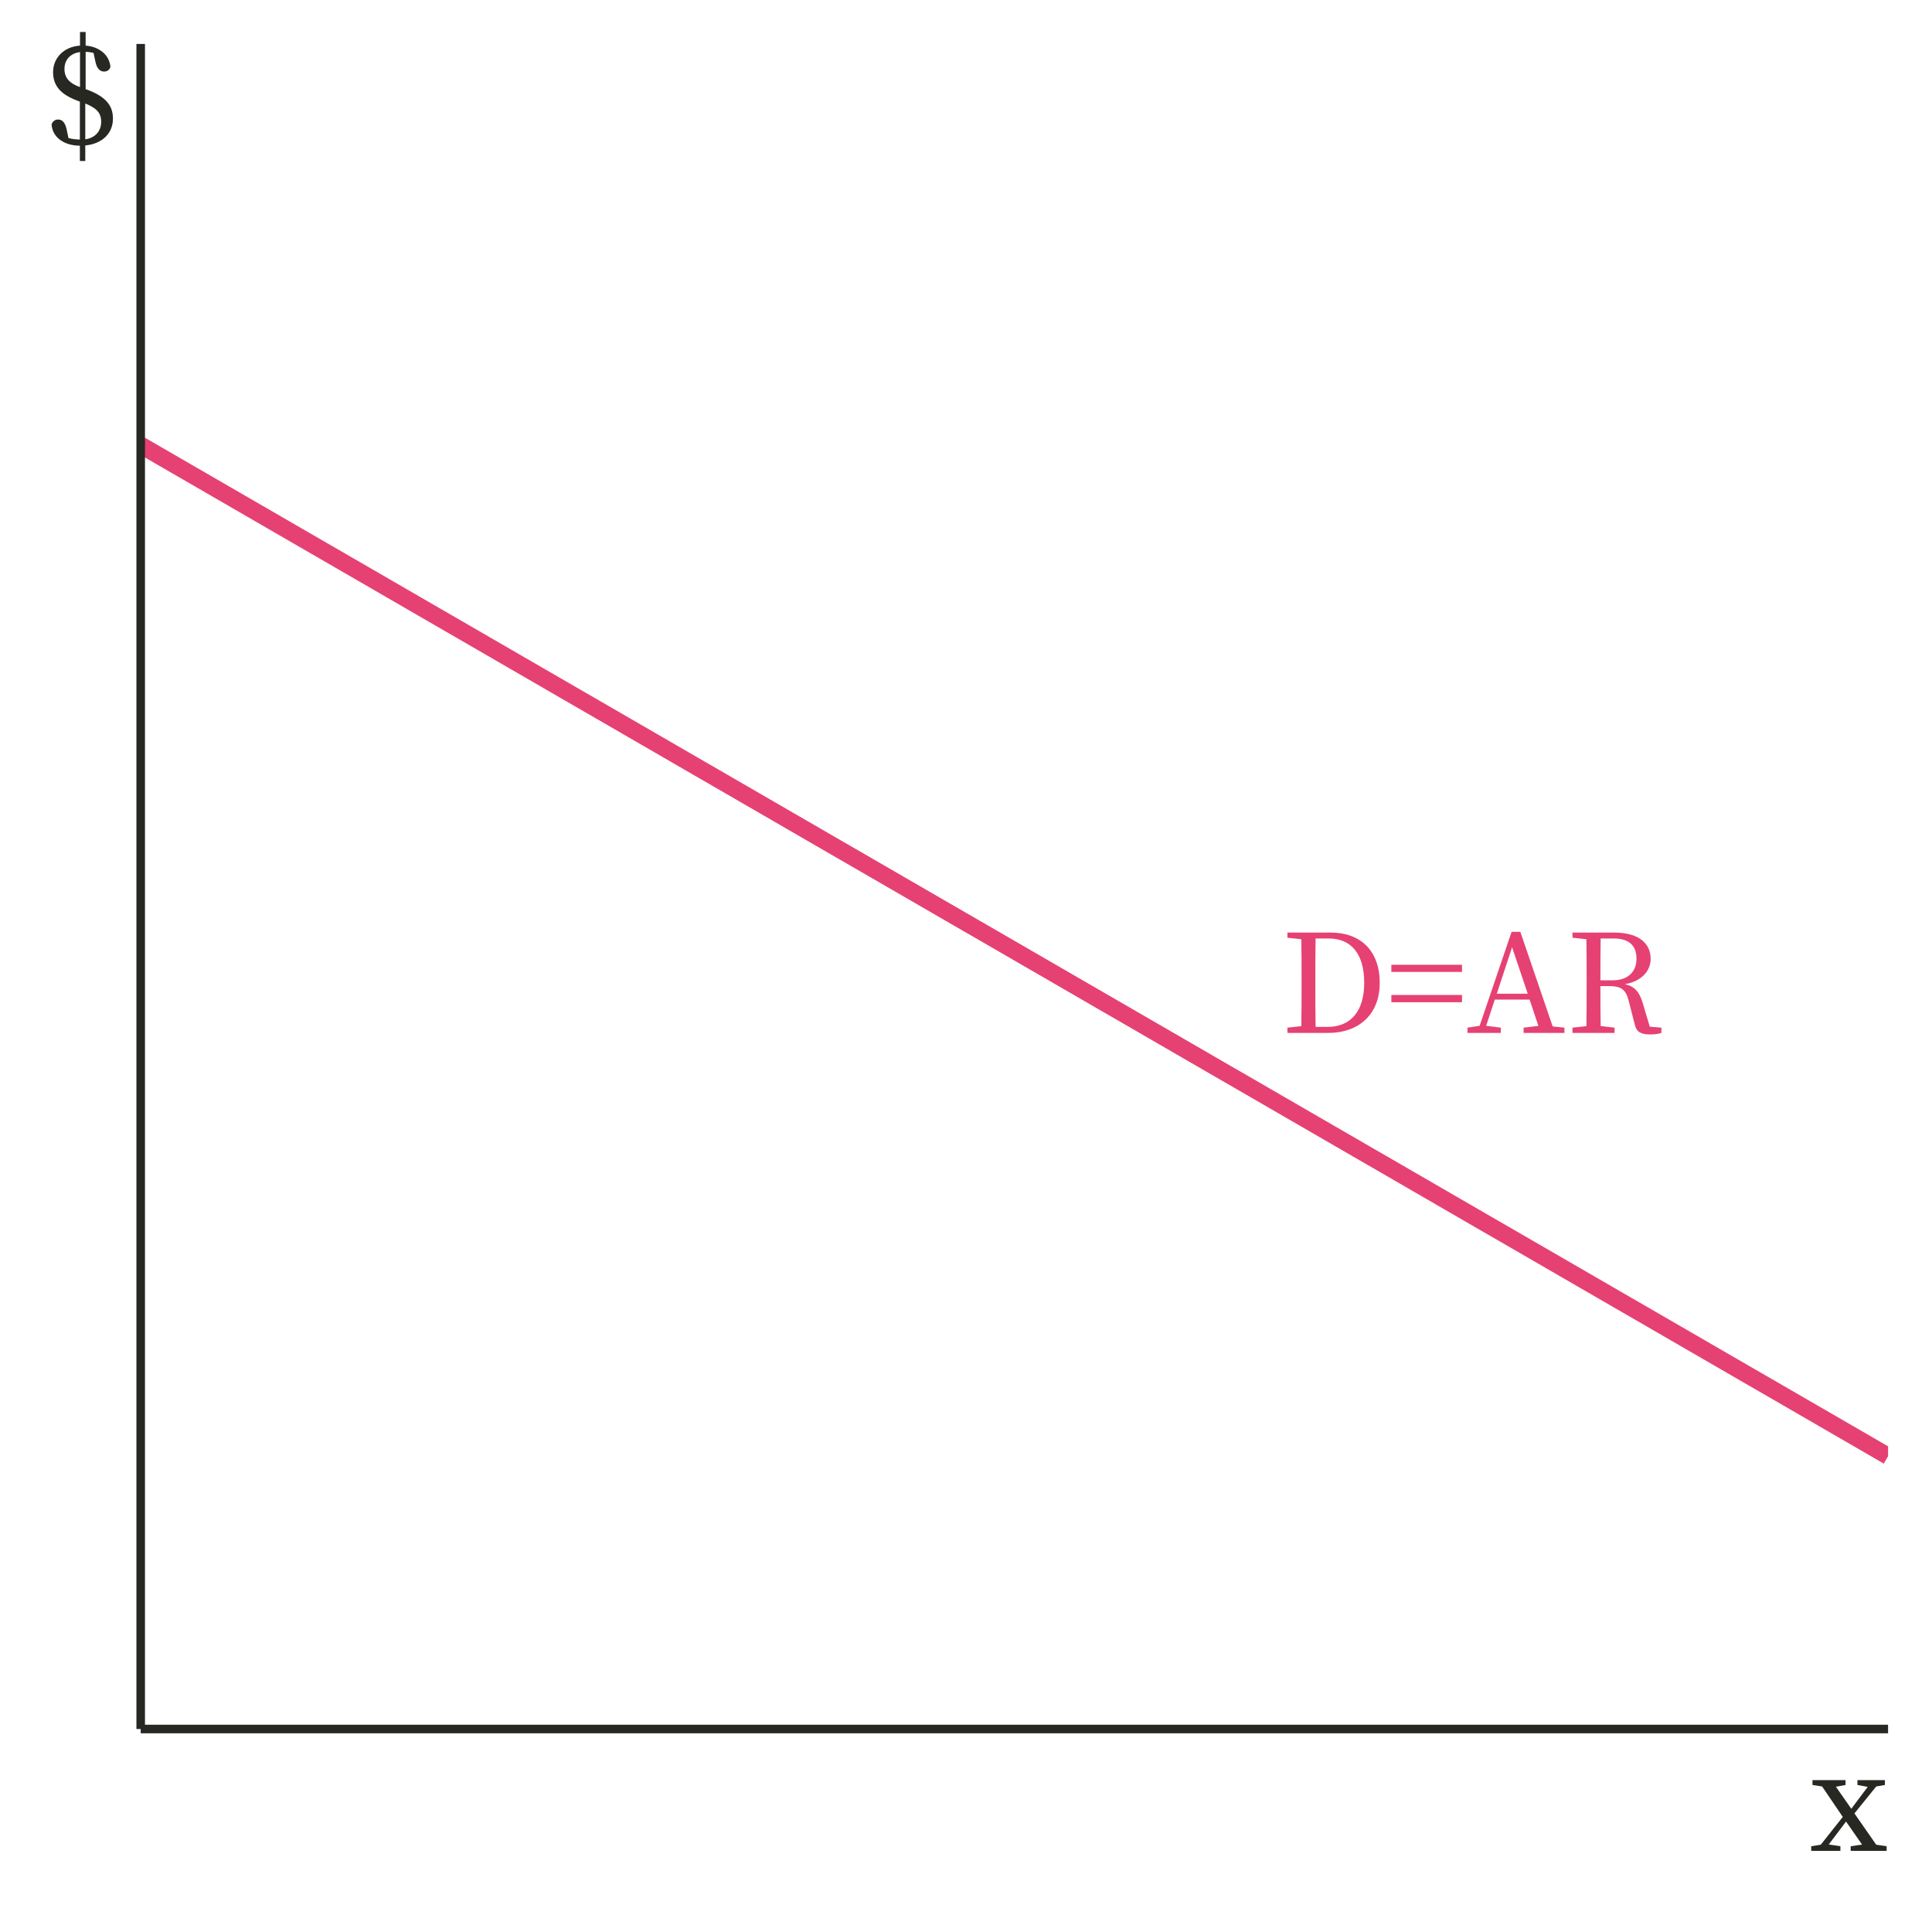
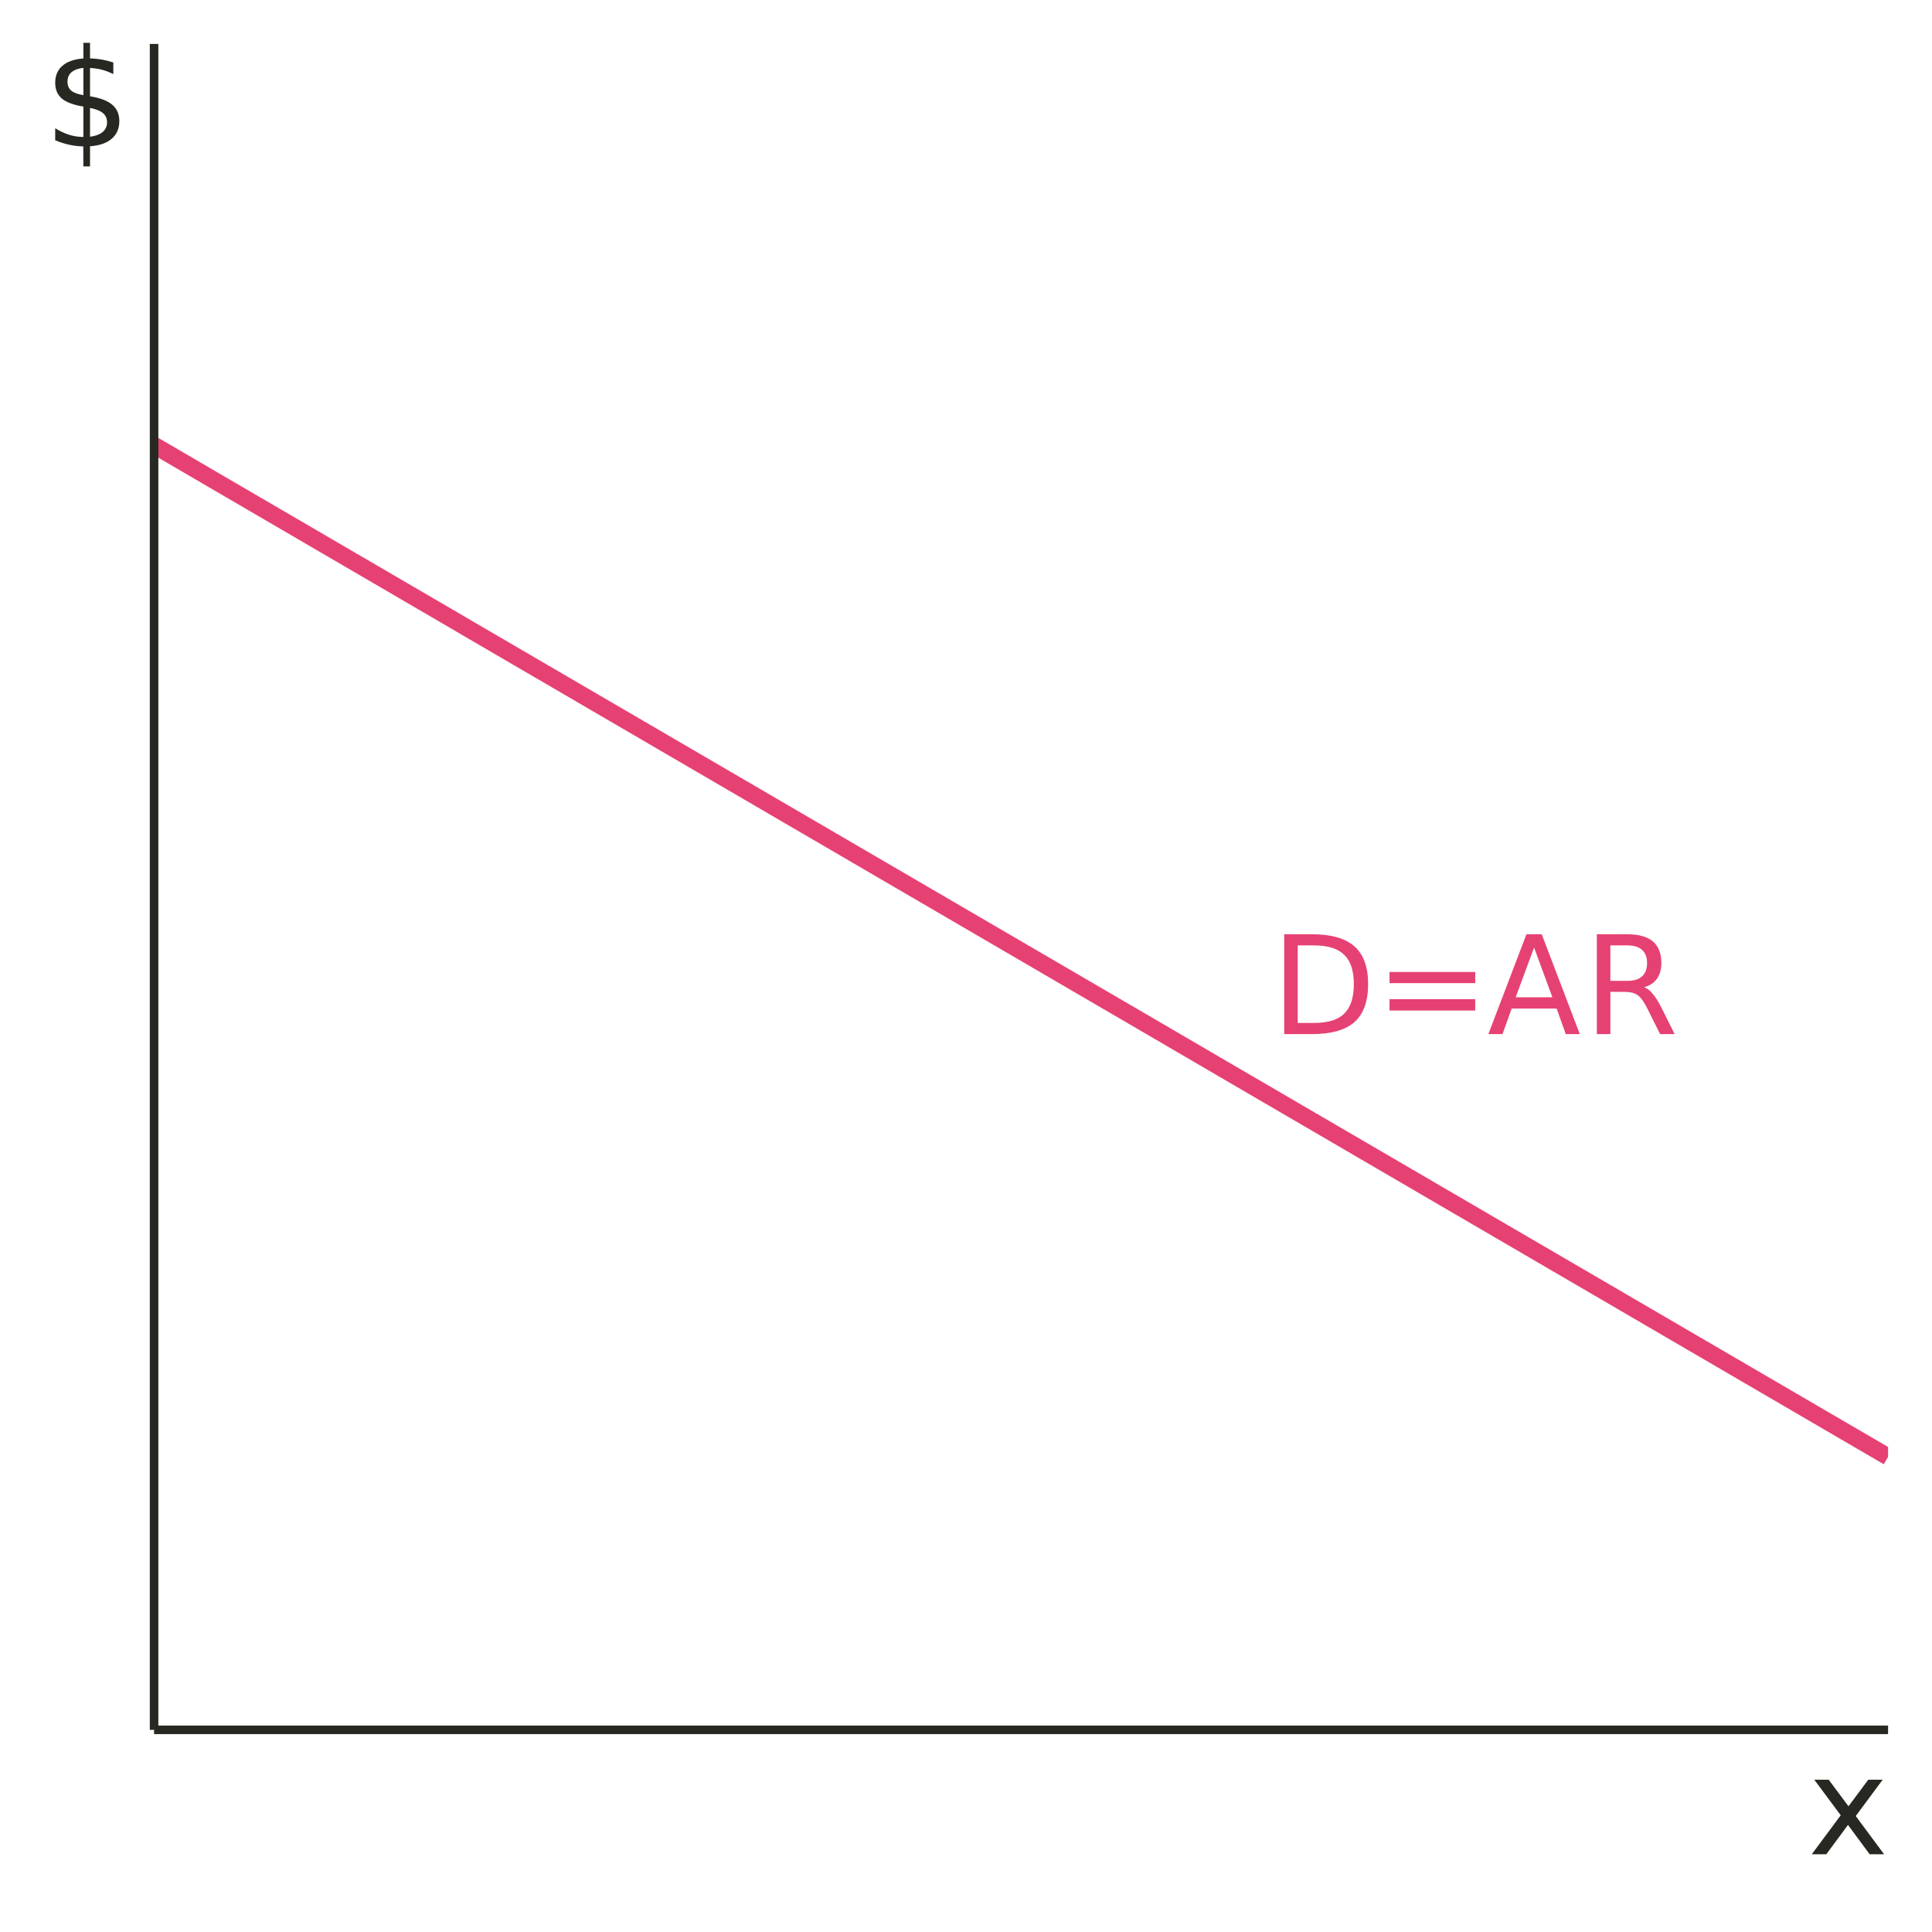
- <svg xmlns="http://www.w3.org/2000/svg" xmlns:xlink="http://www.w3.org/1999/xlink" width="241pt" height="241pt" viewBox="0 0 241 241" version="1.1">
+ <svg xmlns="http://www.w3.org/2000/svg" xmlns:xlink="http://www.w3.org/1999/xlink" width="241" height="241" viewBox="0 0 241 241">
  <defs>
    <g>
-       <symbol overflow="visible" id="glyph0-0">
-         <path style="stroke:none;" d="M 1.703 2.047 L 15.375 2.047 L 15.375 -15.031 L 1.703 -15.031 Z M 8.547 -7.188 L 3.109 -14.172 L 13.969 -14.172 Z M 9.078 -6.484 L 14.516 -13.469 L 14.516 0.5 Z M 3.109 1.203 L 8.547 -5.797 L 13.969 1.203 Z M 2.562 -13.469 L 8 -6.484 L 2.562 0.5 Z M 2.562 -13.469 " />
-       </symbol>
-       <symbol overflow="visible" id="glyph0-1">
-         <path style="stroke:none;" d="M 4.359 -0.75 C 4.328 -2.438 4.328 -4.156 4.328 -6.047 L 4.328 -6.688 C 4.328 -8.422 4.328 -10.125 4.359 -11.781 L 5.984 -11.781 C 8.812 -11.781 10.422 -9.859 10.422 -6.25 C 10.422 -2.781 8.812 -0.75 5.828 -0.75 Z M 0.844 -12.516 L 0.844 -11.875 L 2.578 -11.688 C 2.609 -10.047 2.609 -8.375 2.609 -6.688 L 2.609 -6.047 C 2.609 -4.156 2.609 -2.469 2.578 -0.844 L 0.844 -0.656 L 0.844 0 L 5.938 0 C 9.672 0 12.359 -2.234 12.359 -6.25 C 12.359 -10.281 9.922 -12.516 6.281 -12.516 Z M 0.844 -12.516 " />
-       </symbol>
-       <symbol overflow="visible" id="glyph0-2">
-         <path style="stroke:none;" d="M 9.375 -3.828 L 9.375 -4.734 L 0.562 -4.734 L 0.562 -3.828 Z M 9.375 -7.609 L 9.375 -8.5 L 0.562 -8.5 L 0.562 -7.609 Z M 9.375 -7.609 " />
-       </symbol>
-       <symbol overflow="visible" id="glyph0-3">
-         <path style="stroke:none;" d="M 3.797 -4.891 L 5.703 -10.688 L 7.656 -4.891 Z M 10.766 -0.812 L 6.734 -12.609 L 5.641 -12.609 L 1.656 -0.891 L 0.141 -0.656 L 0.141 0 L 4.297 0 L 4.297 -0.656 L 2.469 -0.891 L 3.547 -4.156 L 7.891 -4.156 L 8.984 -0.875 L 7.141 -0.656 L 7.141 0 L 12.234 0 L 12.234 -0.656 Z M 10.766 -0.812 " />
-       </symbol>
-       <symbol overflow="visible" id="glyph0-4">
-         <path style="stroke:none;" d="M 4.328 -6.562 C 4.328 -8.484 4.328 -10.125 4.359 -11.781 L 5.984 -11.781 C 7.938 -11.781 8.828 -10.859 8.828 -9.25 C 8.828 -7.703 7.844 -6.562 5.844 -6.562 Z M 10.484 -0.781 L 9.609 -3.719 C 9.188 -5.156 8.562 -5.828 7.375 -6.078 C 9.516 -6.453 10.594 -7.766 10.594 -9.234 C 10.594 -11.312 8.922 -12.516 6.078 -12.516 L 0.844 -12.516 L 0.844 -11.875 L 2.578 -11.688 C 2.609 -10.047 2.609 -8.391 2.609 -6.719 L 2.609 -5.797 C 2.609 -4.109 2.609 -2.469 2.578 -0.844 L 0.844 -0.656 L 0.844 0 L 6.094 0 L 6.094 -0.656 L 4.359 -0.859 C 4.328 -2.453 4.328 -4.094 4.328 -5.844 L 5.312 -5.844 C 6.859 -5.844 7.484 -5.5 7.859 -3.984 L 8.625 -1 C 8.828 -0.141 9.359 0.188 10.516 0.188 C 11.094 0.188 11.578 0.125 11.938 0 L 11.938 -0.656 Z M 10.484 -0.781 " />
-       </symbol>
-       <symbol overflow="visible" id="glyph1-0">
-         <path style="stroke:none;" d="M 1.703 2.047 L 15.297 2.047 L 15.297 -14.953 L 1.703 -14.953 Z M 8.5 -7.156 L 3.094 -14.109 L 13.906 -14.109 Z M 9.047 -6.453 L 14.453 -13.406 L 14.453 0.5 Z M 3.094 1.188 L 8.5 -5.766 L 13.906 1.188 Z M 2.547 -13.406 L 7.953 -6.453 L 2.547 0.5 Z M 2.547 -13.406 " />
-       </symbol>
-       <symbol overflow="visible" id="glyph1-1">
-         <path style="stroke:none;" d="M 8.281 -0.766 L 5.562 -4.672 L 8.281 -8.031 L 9.359 -8.219 L 9.359 -8.828 L 5.938 -8.828 L 5.938 -8.219 L 7.219 -7.984 L 5.172 -5.25 L 3.25 -8 L 4.453 -8.219 L 4.453 -8.828 L 0.328 -8.828 L 0.328 -8.219 L 1.531 -8.031 L 4.109 -4.234 L 1.359 -0.766 L 0.172 -0.578 L 0.172 0 L 3.812 0 L 3.812 -0.578 L 2.359 -0.797 L 4.516 -3.656 L 6.516 -0.781 L 5.094 -0.578 L 5.094 0 L 9.578 0 L 9.578 -0.578 Z M 8.281 -0.766 " />
-       </symbol>
-       <symbol overflow="visible" id="glyph1-2">
-         <path style="stroke:none;" d="M 5.156 -5.031 C 6.562 -4.453 7.141 -3.875 7.141 -2.75 C 7.141 -1.547 6.359 -0.734 5.156 -0.562 Z M 4.5 -7.078 C 3.25 -7.516 2.562 -8.188 2.562 -9.328 C 2.562 -10.562 3.359 -11.281 4.5 -11.453 Z M 5.203 -6.812 L 5.203 -11.484 C 5.531 -11.469 5.844 -11.422 6.188 -11.344 L 6.438 -10.172 C 6.641 -9.25 7.109 -9.016 7.5 -9.016 C 7.875 -9.016 8.172 -9.203 8.297 -9.594 C 8.172 -11.078 6.906 -12.125 5.203 -12.25 L 5.203 -13.953 L 4.5 -13.953 L 4.5 -12.25 C 2.531 -12.125 1.141 -10.75 1.141 -8.938 C 1.141 -7.109 2.25 -6.109 4.188 -5.375 L 4.484 -5.266 L 4.484 -0.531 C 4.016 -0.547 3.531 -0.594 3.062 -0.719 L 2.812 -1.891 C 2.594 -2.781 2.203 -3.031 1.766 -3.031 C 1.375 -3.031 1.125 -2.828 0.953 -2.438 C 1.047 -0.828 2.484 0.219 4.484 0.234 L 4.484 2.141 L 5.156 2.141 L 5.156 0.203 C 7.281 0 8.609 -1.312 8.609 -3.141 C 8.609 -4.672 7.844 -5.859 5.328 -6.781 Z M 5.203 -6.812 " />
-       </symbol>
+       <g id="glyph-0-0">
+         <path d="M 0.844 3.016 L 0.844 -12.047 L 9.391 -12.047 L 9.391 3.016 Z M 1.812 2.062 L 8.438 2.062 L 8.438 -11.078 L 1.812 -11.078 Z M 1.812 2.062 " />
+       </g>
+       <g id="glyph-0-1">
+         <path d="M 3.359 -11.062 L 3.359 -1.391 L 5.391 -1.391 C 7.109 -1.391 8.363 -1.773 9.156 -2.547 C 9.957 -3.328 10.359 -4.555 10.359 -6.234 C 10.359 -7.898 9.957 -9.117 9.156 -9.891 C 8.363 -10.672 7.109 -11.062 5.391 -11.062 Z M 1.672 -12.453 L 5.141 -12.453 C 7.547 -12.453 9.312 -11.945 10.438 -10.938 C 11.57 -9.938 12.141 -8.367 12.141 -6.234 C 12.141 -4.086 11.57 -2.508 10.438 -1.5 C 9.301 -0.5 7.535 0 5.141 0 L 1.672 0 Z M 1.672 -12.453 " />
+       </g>
+       <g id="glyph-0-2">
+         <path d="M 1.812 -7.75 L 12.5 -7.75 L 12.5 -6.359 L 1.812 -6.359 Z M 1.812 -4.359 L 12.5 -4.359 L 12.5 -2.938 L 1.812 -2.938 Z M 1.812 -4.359 " />
+       </g>
+       <g id="glyph-0-3">
+         <path d="M 5.844 -10.797 L 3.547 -4.594 L 8.125 -4.594 Z M 4.891 -12.453 L 6.797 -12.453 L 11.547 0 L 9.797 0 L 8.656 -3.188 L 3.047 -3.188 L 1.906 0 L 0.141 0 Z M 4.891 -12.453 " />
+       </g>
+       <g id="glyph-0-4">
+         <path d="M 7.578 -5.844 C 7.941 -5.719 8.289 -5.453 8.625 -5.047 C 8.969 -4.648 9.316 -4.102 9.672 -3.406 L 11.375 0 L 9.562 0 L 7.969 -3.188 C 7.562 -4.02 7.164 -4.57 6.781 -4.844 C 6.395 -5.125 5.863 -5.266 5.188 -5.266 L 3.359 -5.266 L 3.359 0 L 1.672 0 L 1.672 -12.453 L 5.484 -12.453 C 6.898 -12.453 7.957 -12.156 8.656 -11.562 C 9.363 -10.969 9.719 -10.066 9.719 -8.859 C 9.719 -8.078 9.535 -7.426 9.172 -6.906 C 8.805 -6.395 8.273 -6.039 7.578 -5.844 Z M 3.359 -11.062 L 3.359 -6.641 L 5.484 -6.641 C 6.297 -6.641 6.906 -6.828 7.312 -7.203 C 7.727 -7.578 7.938 -8.129 7.938 -8.859 C 7.938 -9.586 7.727 -10.133 7.312 -10.5 C 6.906 -10.875 6.297 -11.062 5.484 -11.062 Z M 3.359 -11.062 " />
+       </g>
+       <g id="glyph-1-0">
+         <path d="M 0.844 3 L 0.844 -11.984 L 9.344 -11.984 L 9.344 3 Z M 1.797 2.062 L 8.406 2.062 L 8.406 -11.031 L 1.797 -11.031 Z M 1.797 2.062 " />
+       </g>
+       <g id="glyph-1-1">
+         <path d="M 9.328 -9.297 L 5.969 -4.766 L 9.5 0 L 7.703 0 L 5 -3.656 L 2.297 0 L 0.484 0 L 4.094 -4.859 L 0.797 -9.297 L 2.594 -9.297 L 5.062 -5.984 L 7.531 -9.297 Z M 9.328 -9.297 " />
+       </g>
+       <g id="glyph-1-2">
+         <path d="M 5.75 2.5 L 4.922 2.5 L 4.906 0 C 4.32 -0.008 3.738 -0.078 3.156 -0.203 C 2.582 -0.328 2 -0.516 1.406 -0.766 L 1.406 -2.266 C 1.977 -1.91 2.551 -1.641 3.125 -1.453 C 3.707 -1.273 4.305 -1.18 4.922 -1.172 L 4.922 -4.969 C 3.691 -5.164 2.797 -5.5 2.234 -5.969 C 1.68 -6.445 1.406 -7.102 1.406 -7.938 C 1.406 -8.832 1.707 -9.539 2.312 -10.062 C 2.914 -10.582 3.785 -10.883 4.922 -10.969 L 4.922 -12.922 L 5.75 -12.922 L 5.75 -10.984 C 6.258 -10.961 6.754 -10.91 7.234 -10.828 C 7.711 -10.742 8.188 -10.625 8.656 -10.469 L 8.656 -9.016 C 8.188 -9.254 7.711 -9.438 7.234 -9.562 C 6.754 -9.688 6.258 -9.758 5.75 -9.781 L 5.75 -6.25 C 7 -6.051 7.922 -5.703 8.516 -5.203 C 9.109 -4.703 9.406 -4.02 9.406 -3.156 C 9.406 -2.227 9.086 -1.492 8.453 -0.953 C 7.828 -0.41 6.926 -0.098 5.75 -0.016 Z M 4.922 -6.391 L 4.922 -9.797 C 4.273 -9.723 3.781 -9.539 3.438 -9.25 C 3.102 -8.957 2.938 -8.566 2.938 -8.078 C 2.938 -7.598 3.094 -7.223 3.406 -6.953 C 3.719 -6.691 4.223 -6.504 4.922 -6.391 Z M 5.75 -4.797 L 5.75 -1.203 C 6.445 -1.297 6.973 -1.492 7.328 -1.797 C 7.691 -2.109 7.875 -2.508 7.875 -3 C 7.875 -3.488 7.703 -3.875 7.359 -4.156 C 7.016 -4.445 6.477 -4.66 5.75 -4.797 Z M 5.75 -4.797 " />
+       </g>
    </g>
-     <clipPath id="clip1">
-       <path d="M 17.551 54 L 235.52 54 L 235.52 183 L 17.551 183 Z M 17.551 54 " />
+     <clipPath id="clip-0">
+       <path clip-rule="nonzero" d="M 19.219 54 L 235.52 54 L 235.52 183 L 19.219 183 Z M 19.219 54 " />
    </clipPath>
  </defs>
-   <g id="surface309">
-     <rect x="0" y="0" width="241" height="241" style="fill:rgb(100%,100%,100%);fill-opacity:1;stroke:none;" />
-     <g clip-path="url(#clip1)" clip-rule="nonzero">
-       <path style="fill:none;stroke-width:2.134;stroke-linecap:butt;stroke-linejoin:round;stroke:rgb(90.196%,25.49%,45.098%);stroke-opacity:1;stroke-miterlimit:10;" d="M 17.551 55.527 L 21.91 58.051 L 24.09 59.309 L 39.348 68.141 L 41.527 69.398 L 54.605 76.969 L 56.785 78.227 L 72.043 87.059 L 74.223 88.316 L 87.301 95.887 L 89.48 97.145 L 104.738 105.977 L 106.918 107.234 L 119.996 114.805 L 122.176 116.062 L 137.434 124.895 L 139.613 126.152 L 152.691 133.723 L 154.871 134.98 L 170.129 143.812 L 172.309 145.07 L 185.387 152.641 L 187.566 153.898 L 202.824 162.73 L 205.004 163.988 L 218.082 171.559 L 220.262 172.816 L 235.52 181.648 " />
-     </g>
-     <g style="fill:rgb(90.196%,25.49%,45.098%);fill-opacity:1;">
-       <use xlink:href="#glyph0-1" x="159.75" y="128.848" />
-       <use xlink:href="#glyph0-2" x="172.998" y="128.848" />
-       <use xlink:href="#glyph0-3" x="182.916" y="128.848" />
-       <use xlink:href="#glyph0-4" x="195.31" y="128.848" />
-     </g>
-     <path style="fill:none;stroke-width:1.067;stroke-linecap:butt;stroke-linejoin:round;stroke:rgb(15.294%,15.686%,13.333%);stroke-opacity:1;stroke-miterlimit:10;" d="M 17.551 215.68 L 17.551 5.48 " />
-     <path style="fill:none;stroke-width:1.067;stroke-linecap:butt;stroke-linejoin:round;stroke:rgb(15.294%,15.686%,13.333%);stroke-opacity:1;stroke-miterlimit:10;" d="M 17.551 215.68 L 235.52 215.68 " />
-     <g style="fill:rgb(15.294%,15.686%,13.333%);fill-opacity:1;">
-       <use xlink:href="#glyph1-1" x="225.762" y="230.879" />
-     </g>
-     <g style="fill:rgb(15.294%,15.686%,13.333%);fill-opacity:1;">
-       <use xlink:href="#glyph1-2" x="5.48" y="17.941" />
-     </g>
+   <rect x="-24.1" y="-24.1" width="289.2" height="289.2" fill="rgb(100%, 100%, 100%)" fill-opacity="1" />
+   <g clip-path="url(#clip-0)">
+     <path fill="none" stroke-width="2.134" stroke-linecap="butt" stroke-linejoin="round" stroke="rgb(90.196%, 25.49%, 45.098%)" stroke-opacity="1" stroke-miterlimit="10" d="M 19.219 55.551 L 23.547 58.074 L 25.707 59.336 L 30.035 61.859 L 32.195 63.121 L 38.688 66.906 L 40.848 68.168 L 47.34 71.953 L 49.5 73.215 L 55.992 77 L 58.152 78.266 L 62.48 80.789 L 64.641 82.051 L 71.133 85.836 L 73.293 87.098 L 79.785 90.883 L 81.945 92.145 L 88.438 95.93 L 90.598 97.191 L 94.926 99.715 L 97.086 100.977 L 103.578 104.762 L 105.738 106.023 L 112.23 109.809 L 114.391 111.07 L 118.719 113.594 L 120.879 114.855 L 127.371 118.641 L 129.531 119.902 L 136.023 123.688 L 138.184 124.949 L 144.676 128.734 L 146.836 129.996 L 149 131.258 L 151.164 132.523 L 153.324 133.785 L 159.816 137.57 L 161.977 138.832 L 168.469 142.617 L 170.629 143.879 L 177.121 147.664 L 179.281 148.926 L 183.609 151.449 L 185.77 152.711 L 192.262 156.496 L 194.422 157.758 L 200.914 161.543 L 203.074 162.805 L 207.402 165.328 L 209.562 166.59 L 216.055 170.375 L 218.215 171.637 L 224.707 175.422 L 226.867 176.684 L 233.359 180.469 L 235.52 181.73 " />
+   </g>
+   <g fill="rgb(90.196%, 25.49%, 45.098%)" fill-opacity="1">
+     <use xlink:href="#glyph-0-1" x="158.52" y="128.994" />
+     <use xlink:href="#glyph-0-2" x="171.52" y="128.994" />
+     <use xlink:href="#glyph-0-3" x="185.52" y="128.994" />
+     <use xlink:href="#glyph-0-4" x="197.52" y="128.994" />
+   </g>
+   <path fill="none" stroke-width="1.067" stroke-linecap="butt" stroke-linejoin="round" stroke="rgb(15.294%, 15.686%, 13.333%)" stroke-opacity="1" stroke-miterlimit="10" d="M 19.219 215.781 L 19.219 5.48 " />
+   <path fill="none" stroke-width="1.067" stroke-linecap="butt" stroke-linejoin="round" stroke="rgb(15.294%, 15.686%, 13.333%)" stroke-opacity="1" stroke-miterlimit="10" d="M 19.219 215.781 L 235.52 215.781 " />
+   <g fill="rgb(15.294%, 15.686%, 13.333%)" fill-opacity="1">
+     <use xlink:href="#glyph-1-1" x="225.52" y="231.3" />
+   </g>
+   <g fill="rgb(15.294%, 15.686%, 13.333%)" fill-opacity="1">
+     <use xlink:href="#glyph-1-2" x="5.48" y="18.261" />
  </g>
</svg>
